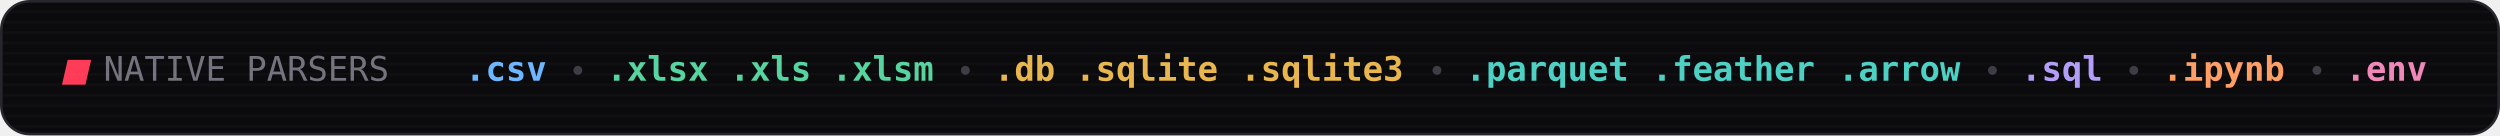
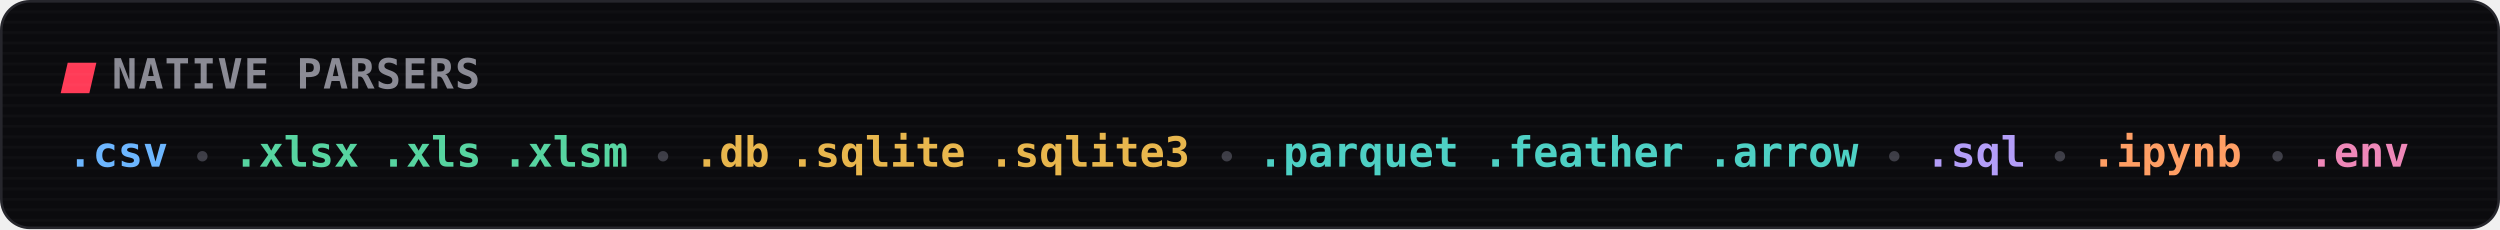
- <svg xmlns="http://www.w3.org/2000/svg" viewBox="0 0 960 52" width="960" height="52" role="img" aria-label="Native parsers: .csv, .xlsx, .xls, .xlsm, .db, .sqlite, .sqlite3, .parquet, .feather, .arrow, .sql, .ipynb, .env">
+ <svg xmlns="http://www.w3.org/2000/svg" viewBox="0 0 960 88" width="960" height="88" role="img" aria-label="Native parsers: .csv, .xlsx, .xls, .xlsm, .db, .sqlite, .sqlite3, .parquet, .feather, .arrow, .sql, .ipynb, .env">
  <style>
-   .mono { font-family: 'Cascadia Code','Fira Code','JetBrains Mono',Consolas,'DejaVu Sans Mono',Menlo,monospace; font-size: 13px; }
-   .chrome { fill: #73737e; }
-   .ext { font-weight: bold; }
+   .mono { font-family: 'Cascadia Code','Fira Code','JetBrains Mono',Consolas,'DejaVu Sans Mono',Menlo,monospace; font-size: 16px; }
+   .chrome { fill: #8a8a94; }
+   .label { font-weight: 700; letter-spacing: 0.5px; }
+   .ext { font-weight: 800; }
  .csv { fill: #6cb6ff; }
  .xls { fill: #56d4a0; }
  .sqlt { fill: #e8b64c; }
  .col { fill: #4dd0c4; }
  .sql { fill: #b39df8; }
  .nb { fill: #ff9e64; }
  .env { fill: #ef87b8; }
</style>
  <defs>
    <pattern id="scan" width="4" height="4" patternUnits="userSpaceOnUse">
      <rect width="4" height="1" fill="#ffffff" opacity="0.022" />
    </pattern>
  </defs>
-   <rect x="0.5" y="0.5" width="959" height="51" rx="11" fill="#0b0b0e" stroke="#26262c" />
-   <path d="M 26.0 23.0 h 9.0 l -2.2 9.5 h -9.0 Z" fill="#ff3b57" />
-   <text x="39.8" y="31" textLength="112.8" lengthAdjust="spacingAndGlyphs" class="mono chrome">NATIVE PARSERS</text>
+   <rect x="0.5" y="0.5" width="959" height="87" rx="11" fill="#0b0b0e" stroke="#26262c" />
+   <path d="M 26.0 24.1 h 11.0 l -2.7 11.7 h -11.0 Z" fill="#ff3b57" />
+   <text x="43.0" y="34" textLength="138.9" lengthAdjust="spacingAndGlyphs" class="mono chrome label">NATIVE PARSERS</text>
  <g>
-     <text x="178.6" y="31" textLength="32.2" lengthAdjust="spacingAndGlyphs" class="mono ext csv">.csv</text>
+     <text x="26.0" y="64" textLength="39.7" lengthAdjust="spacingAndGlyphs" class="mono ext csv">.csv</text>
  </g>
-   <circle cx="221.9" cy="27" r="1.7" fill="#3d3d46" />
+   <circle cx="77.7" cy="60" r="2.0" fill="#3d3d46" />
  <g>
-     <text x="232.9" y="31" textLength="40.3" lengthAdjust="spacingAndGlyphs" class="mono ext xls">.xlsx</text>
-     <text x="280.2" y="31" textLength="32.2" lengthAdjust="spacingAndGlyphs" class="mono ext xls">.xls</text>
-     <text x="319.4" y="31" textLength="40.3" lengthAdjust="spacingAndGlyphs" class="mono ext xls">.xlsm</text>
+     <text x="89.7" y="64" textLength="49.6" lengthAdjust="spacingAndGlyphs" class="mono ext xls">.xlsx</text>
+     <text x="146.3" y="64" textLength="39.7" lengthAdjust="spacingAndGlyphs" class="mono ext xls">.xls</text>
+     <text x="193.0" y="64" textLength="49.6" lengthAdjust="spacingAndGlyphs" class="mono ext xls">.xlsm</text>
  </g>
-   <circle cx="370.7" cy="27" r="1.7" fill="#3d3d46" />
+   <circle cx="254.6" cy="60" r="2.0" fill="#3d3d46" />
  <g>
-     <text x="381.7" y="31" textLength="24.2" lengthAdjust="spacingAndGlyphs" class="mono ext sqlt">.db</text>
-     <text x="412.9" y="31" textLength="56.4" lengthAdjust="spacingAndGlyphs" class="mono ext sqlt">.sqlite</text>
-     <text x="476.3" y="31" textLength="64.5" lengthAdjust="spacingAndGlyphs" class="mono ext sqlt">.sqlite3</text>
+     <text x="266.6" y="64" textLength="29.8" lengthAdjust="spacingAndGlyphs" class="mono ext sqlt">.db</text>
+     <text x="303.3" y="64" textLength="69.4" lengthAdjust="spacingAndGlyphs" class="mono ext sqlt">.sqlite</text>
+     <text x="379.8" y="64" textLength="79.4" lengthAdjust="spacingAndGlyphs" class="mono ext sqlt">.sqlite3</text>
  </g>
-   <circle cx="551.8" cy="27" r="1.7" fill="#3d3d46" />
+   <circle cx="471.1" cy="60" r="2.0" fill="#3d3d46" />
  <g>
-     <text x="562.8" y="31" textLength="64.5" lengthAdjust="spacingAndGlyphs" class="mono ext col">.parquet</text>
-     <text x="634.3" y="31" textLength="64.5" lengthAdjust="spacingAndGlyphs" class="mono ext col">.feather</text>
-     <text x="705.8" y="31" textLength="48.4" lengthAdjust="spacingAndGlyphs" class="mono ext col">.arrow</text>
+     <text x="483.1" y="64" textLength="79.4" lengthAdjust="spacingAndGlyphs" class="mono ext col">.parquet</text>
+     <text x="569.5" y="64" textLength="79.4" lengthAdjust="spacingAndGlyphs" class="mono ext col">.feather</text>
+     <text x="655.8" y="64" textLength="59.5" lengthAdjust="spacingAndGlyphs" class="mono ext col">.arrow</text>
  </g>
-   <circle cx="765.1" cy="27" r="1.7" fill="#3d3d46" />
+   <circle cx="727.4" cy="60" r="2.0" fill="#3d3d46" />
  <g>
-     <text x="776.1" y="31" textLength="32.2" lengthAdjust="spacingAndGlyphs" class="mono ext sql">.sql</text>
+     <text x="739.4" y="64" textLength="39.7" lengthAdjust="spacingAndGlyphs" class="mono ext sql">.sql</text>
  </g>
-   <circle cx="819.4" cy="27" r="1.7" fill="#3d3d46" />
+   <circle cx="791.0" cy="60" r="2.0" fill="#3d3d46" />
  <g>
-     <text x="830.4" y="31" textLength="48.4" lengthAdjust="spacingAndGlyphs" class="mono ext nb">.ipynb</text>
+     <text x="803.0" y="64" textLength="59.5" lengthAdjust="spacingAndGlyphs" class="mono ext nb">.ipynb</text>
  </g>
-   <circle cx="889.7" cy="27" r="1.7" fill="#3d3d46" />
+   <circle cx="874.6" cy="60" r="2.0" fill="#3d3d46" />
  <g>
-     <text x="900.7" y="31" textLength="32.2" lengthAdjust="spacingAndGlyphs" class="mono ext env">.env</text>
+     <text x="886.6" y="64" textLength="39.7" lengthAdjust="spacingAndGlyphs" class="mono ext env">.env</text>
  </g>
-   <rect x="1" y="1" width="958" height="50" rx="11" fill="url(#scan)" />
+   <rect x="1" y="1" width="958" height="86" rx="11" fill="url(#scan)" />
</svg>
